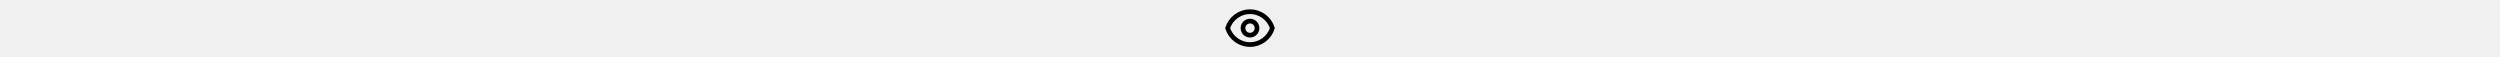
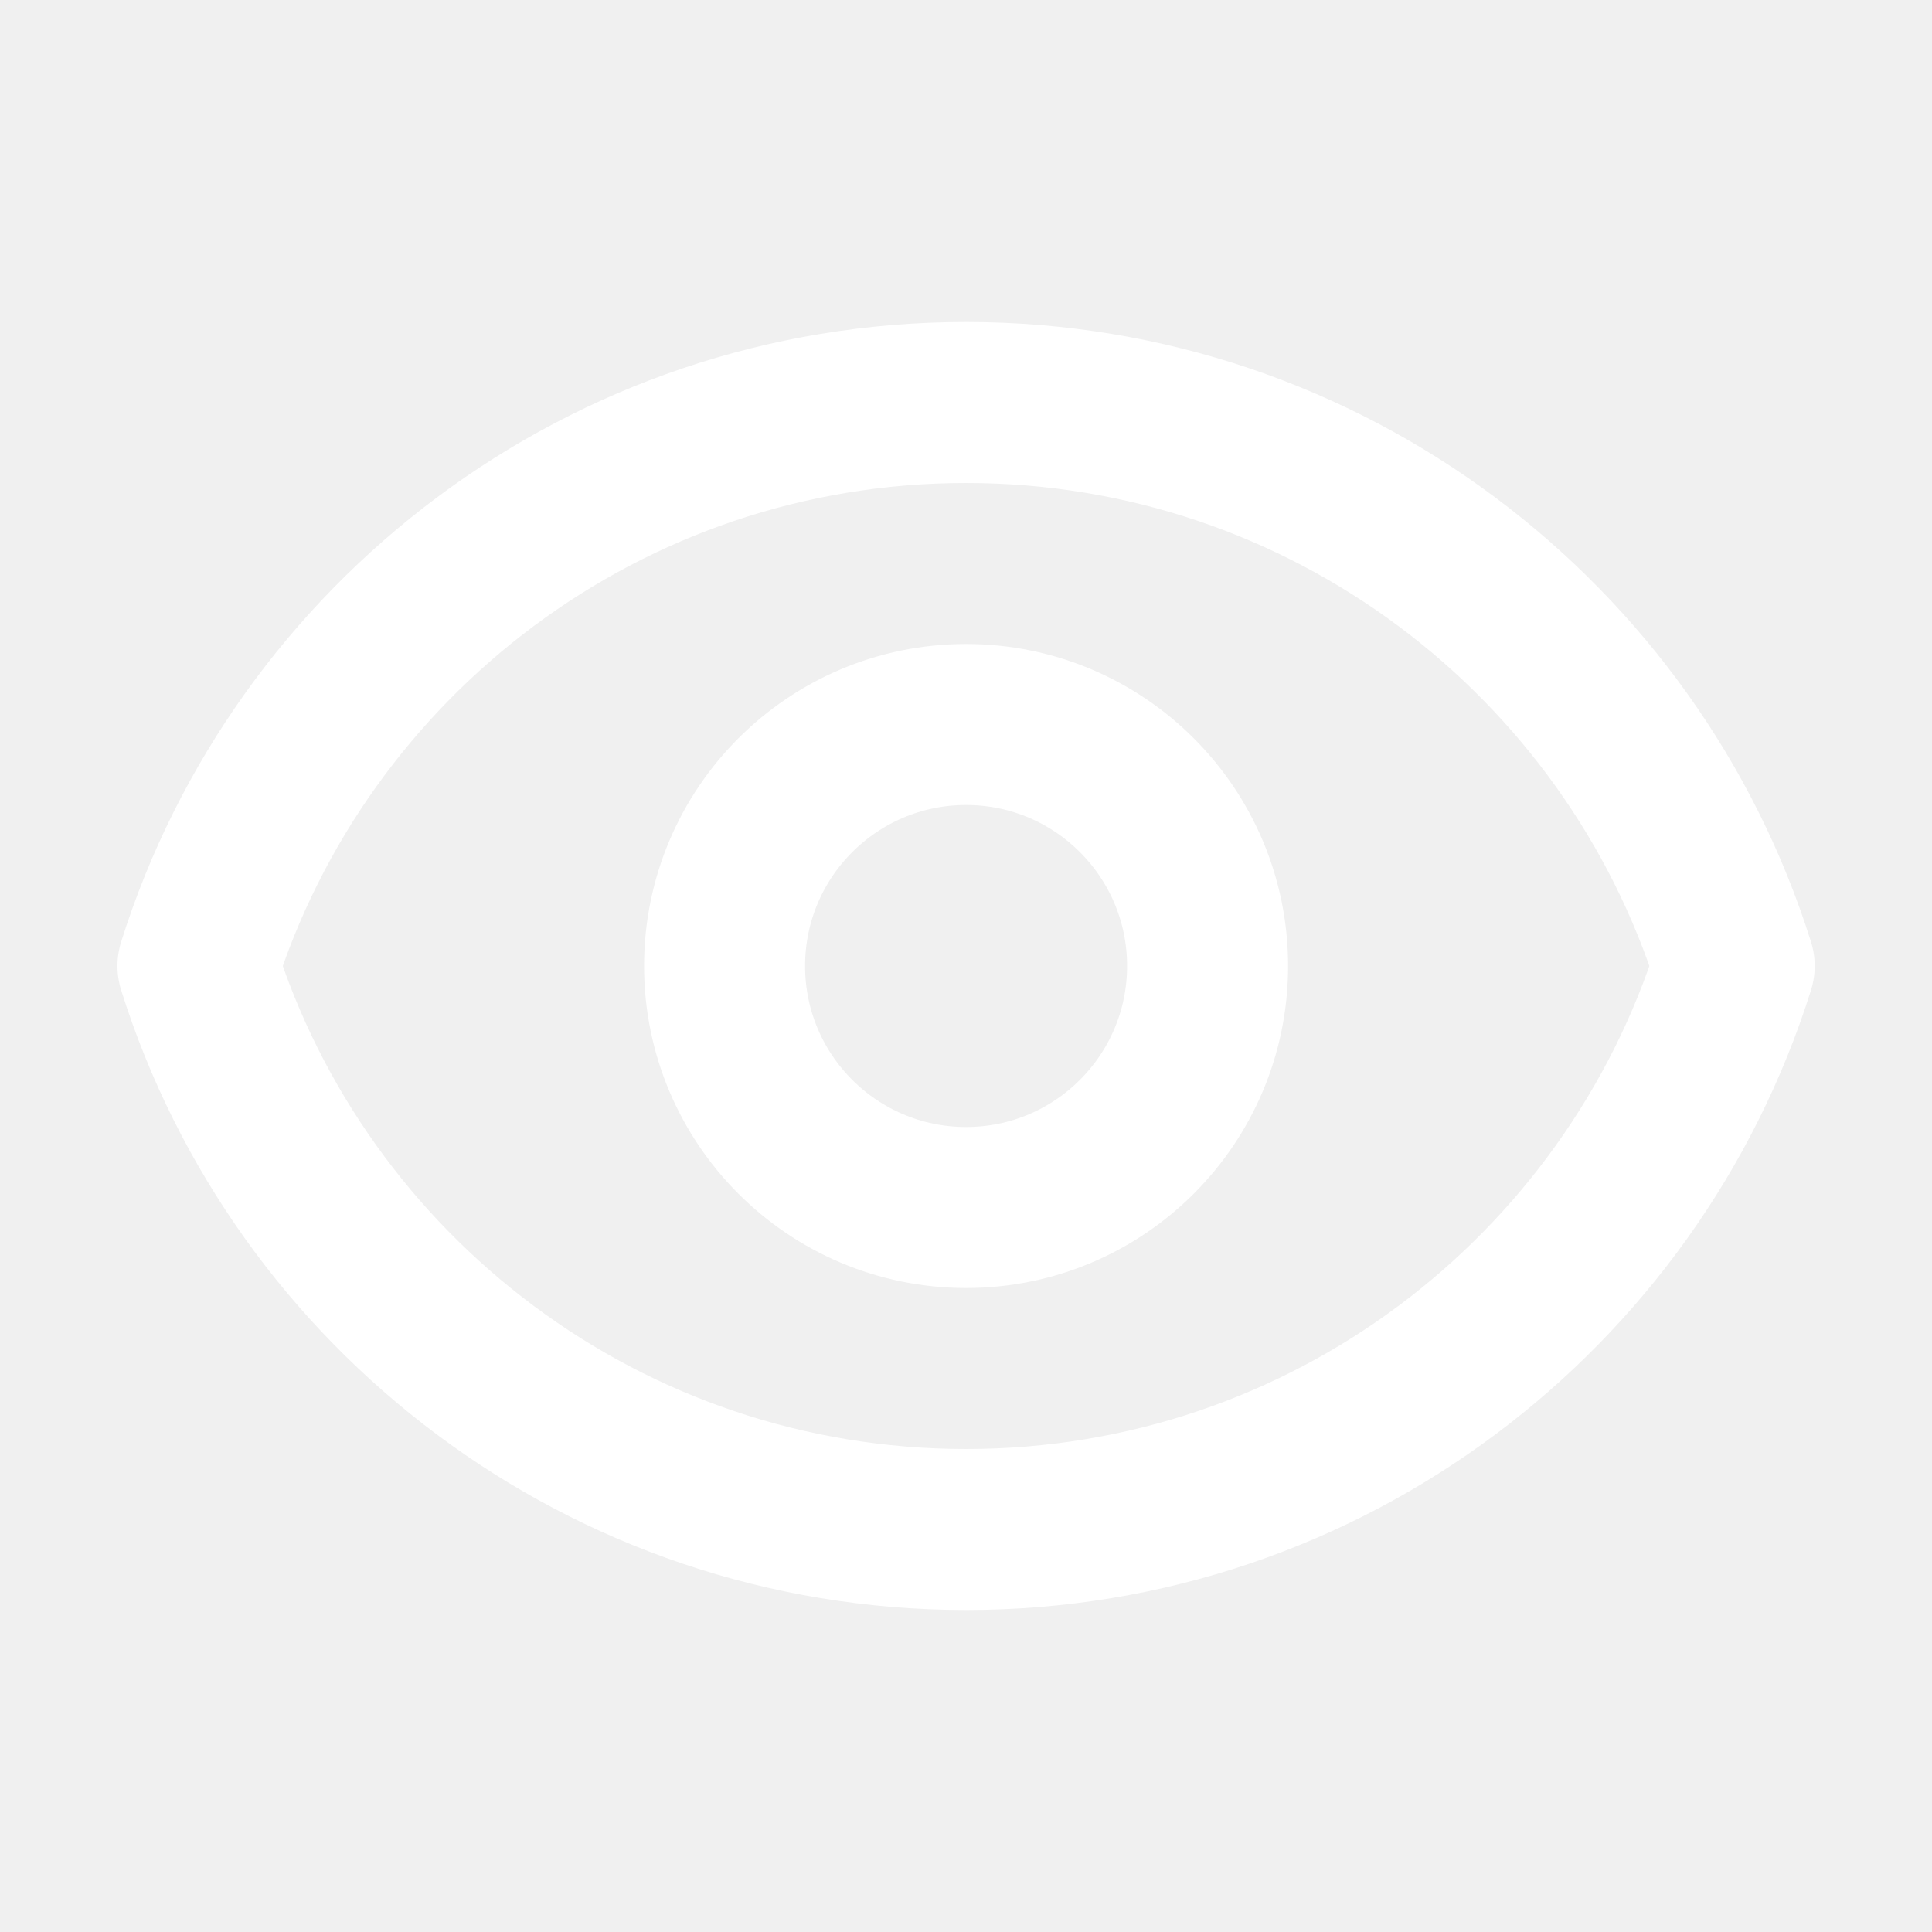
- <svg xmlns="http://www.w3.org/2000/svg" width="800px" height="1.5em" viewBox="0 0 24 24" fill="none">
-   <path d="M15.001 12C15.001 13.657 13.658 15 12.001 15C10.344 15 9.001 13.657 9.001 12C9.001 10.343 10.344 9 12.001 9C13.658 9 15.001 10.343 15.001 12Z" stroke="#000000" stroke-width="2" stroke-linecap="round" stroke-linejoin="round" />
-   <path d="M12.001 5C7.524 5 3.733 7.943 2.459 12C3.733 16.057 7.524 19 12.001 19C16.479 19 20.269 16.057 21.543 12C20.269 7.943 16.479 5 12.001 5Z" stroke="#000000" stroke-width="2" stroke-linecap="round" stroke-linejoin="round" />
+ <svg xmlns="http://www.w3.org/2000/svg" width="1.5em" height="1.5em" viewBox="0 0 24 24" fill="none">
+   <path d="M15.001 12C15.001 13.657 13.658 15 12.001 15C10.344 15 9.001 13.657 9.001 12C9.001 10.343 10.344 9 12.001 9C13.658 9 15.001 10.343 15.001 12Z" stroke="#ffffff" stroke-width="2" stroke-linecap="round" stroke-linejoin="round" />
+   <path d="M12.001 5C7.524 5 3.733 7.943 2.459 12C3.733 16.057 7.524 19 12.001 19C16.479 19 20.269 16.057 21.543 12C20.269 7.943 16.479 5 12.001 5Z" stroke="#ffffff" stroke-width="2" stroke-linecap="round" stroke-linejoin="round" />
</svg>
